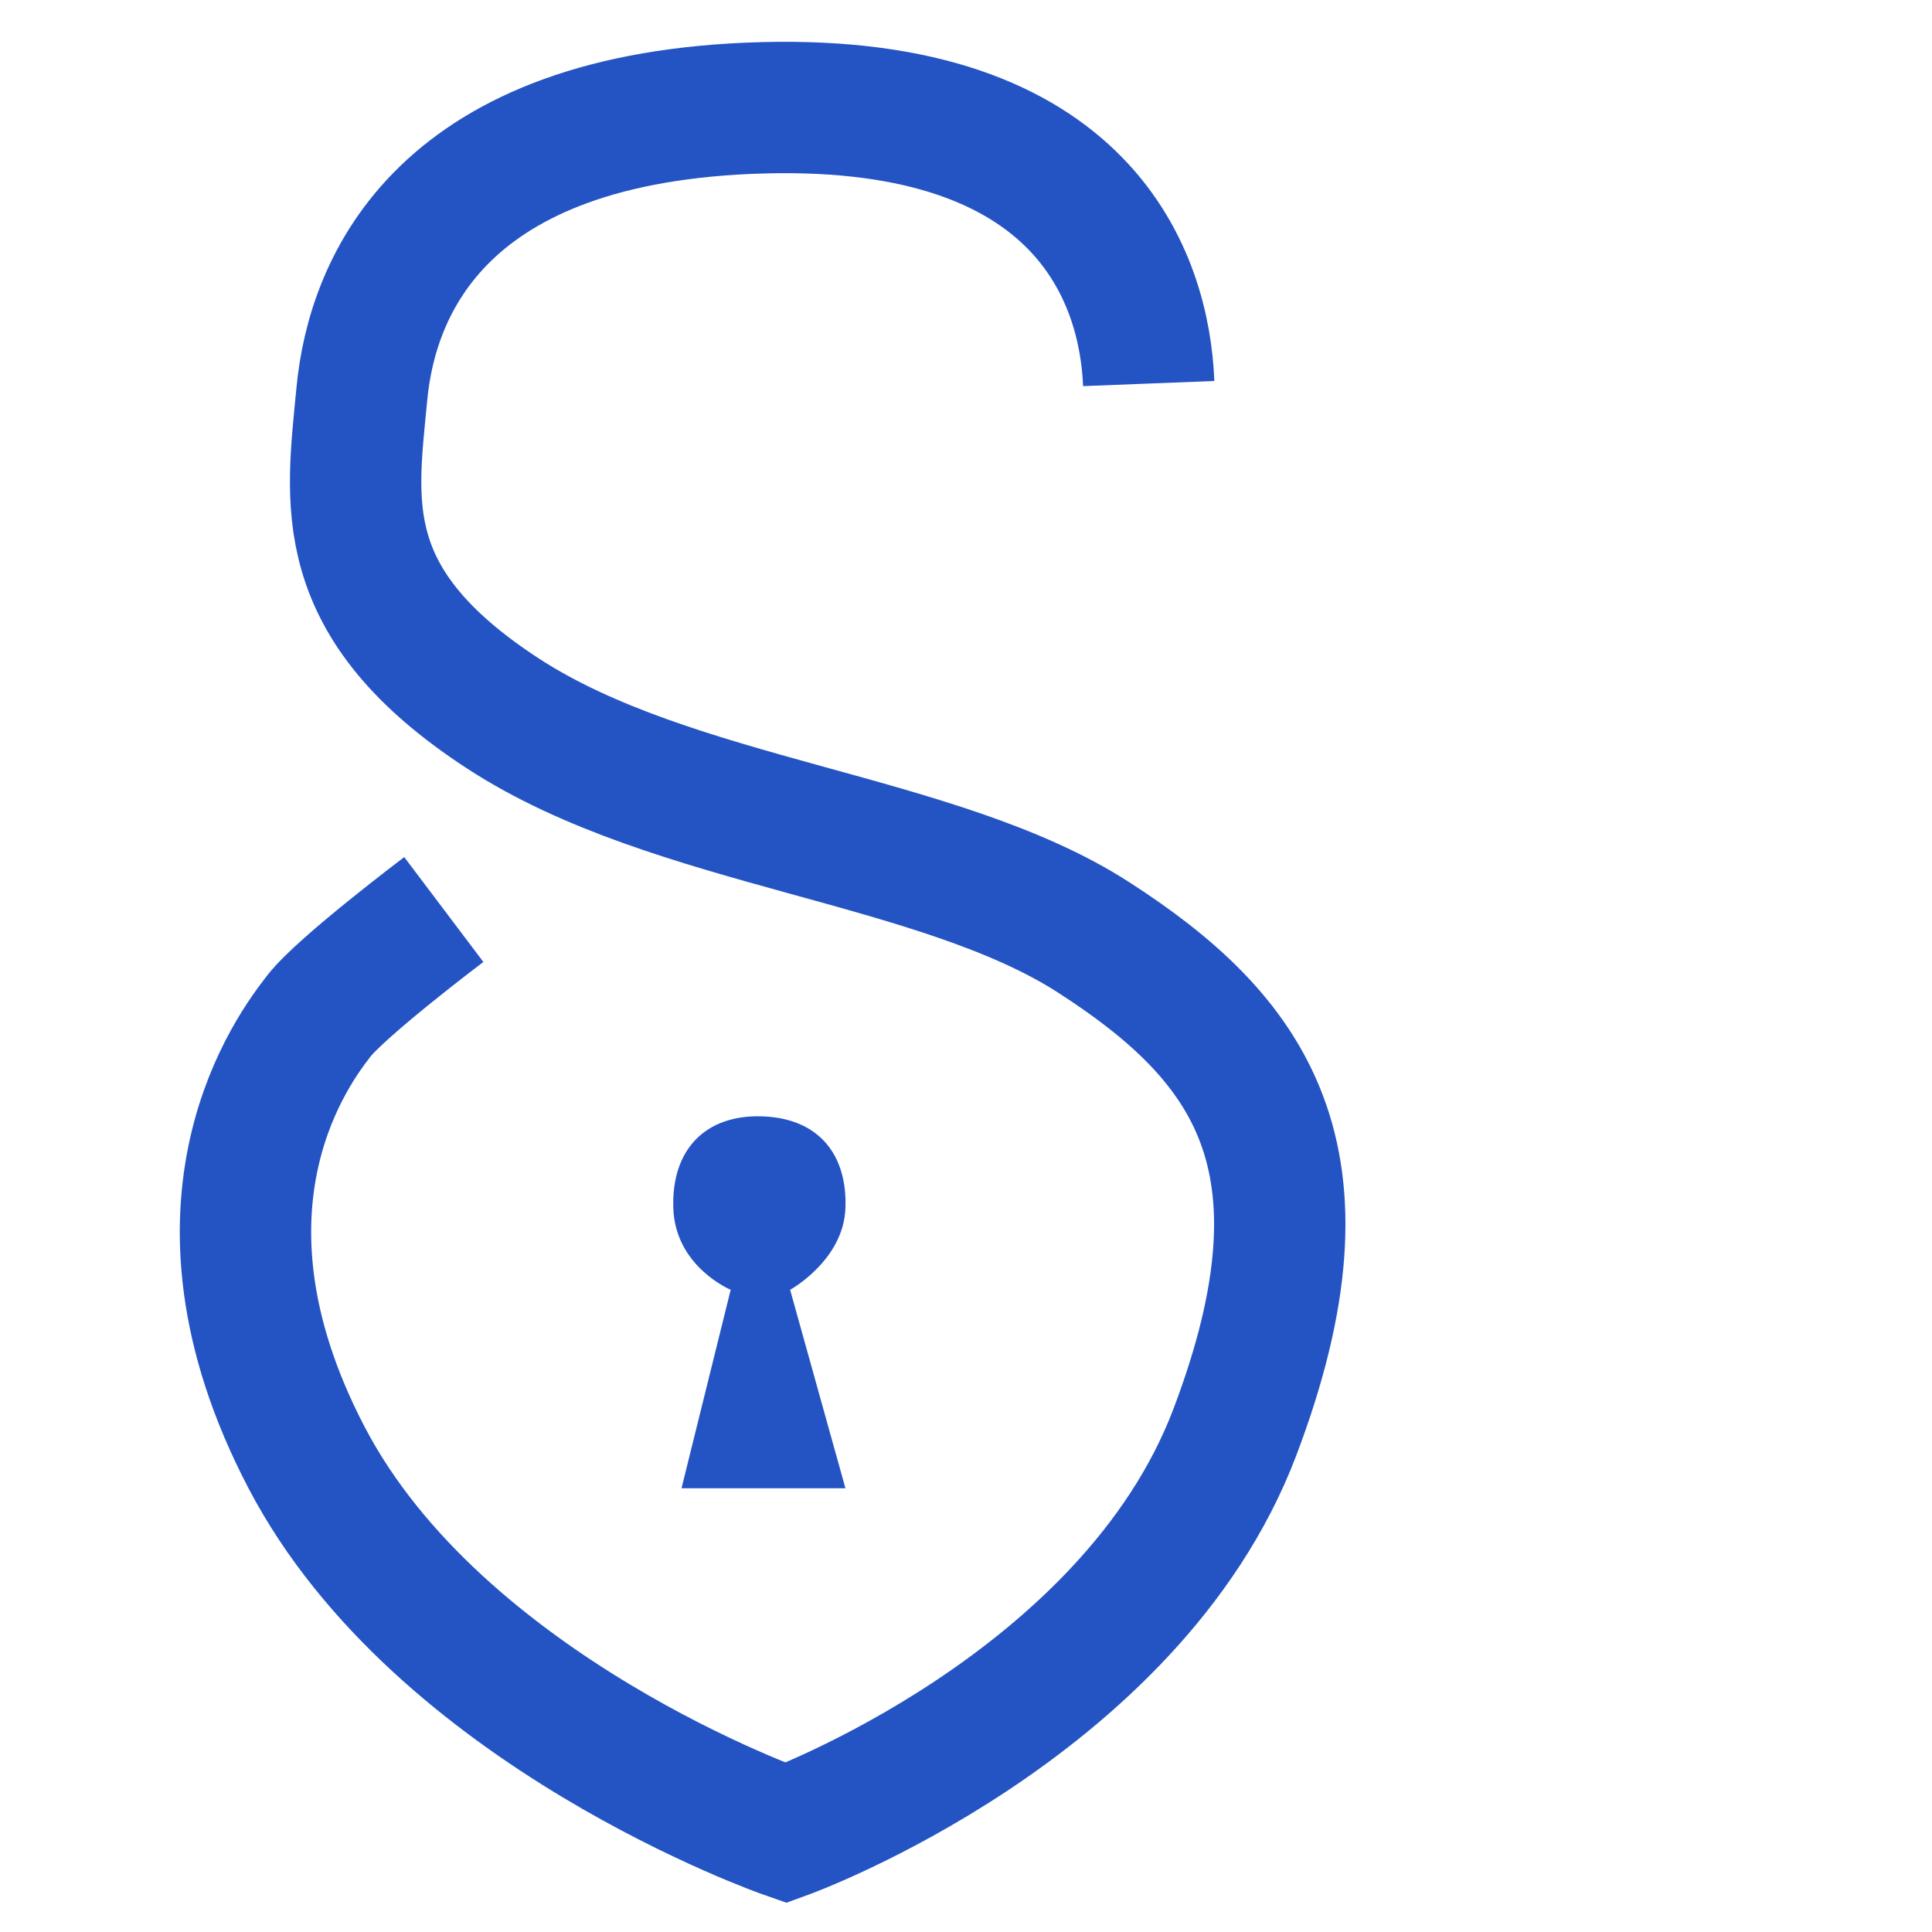
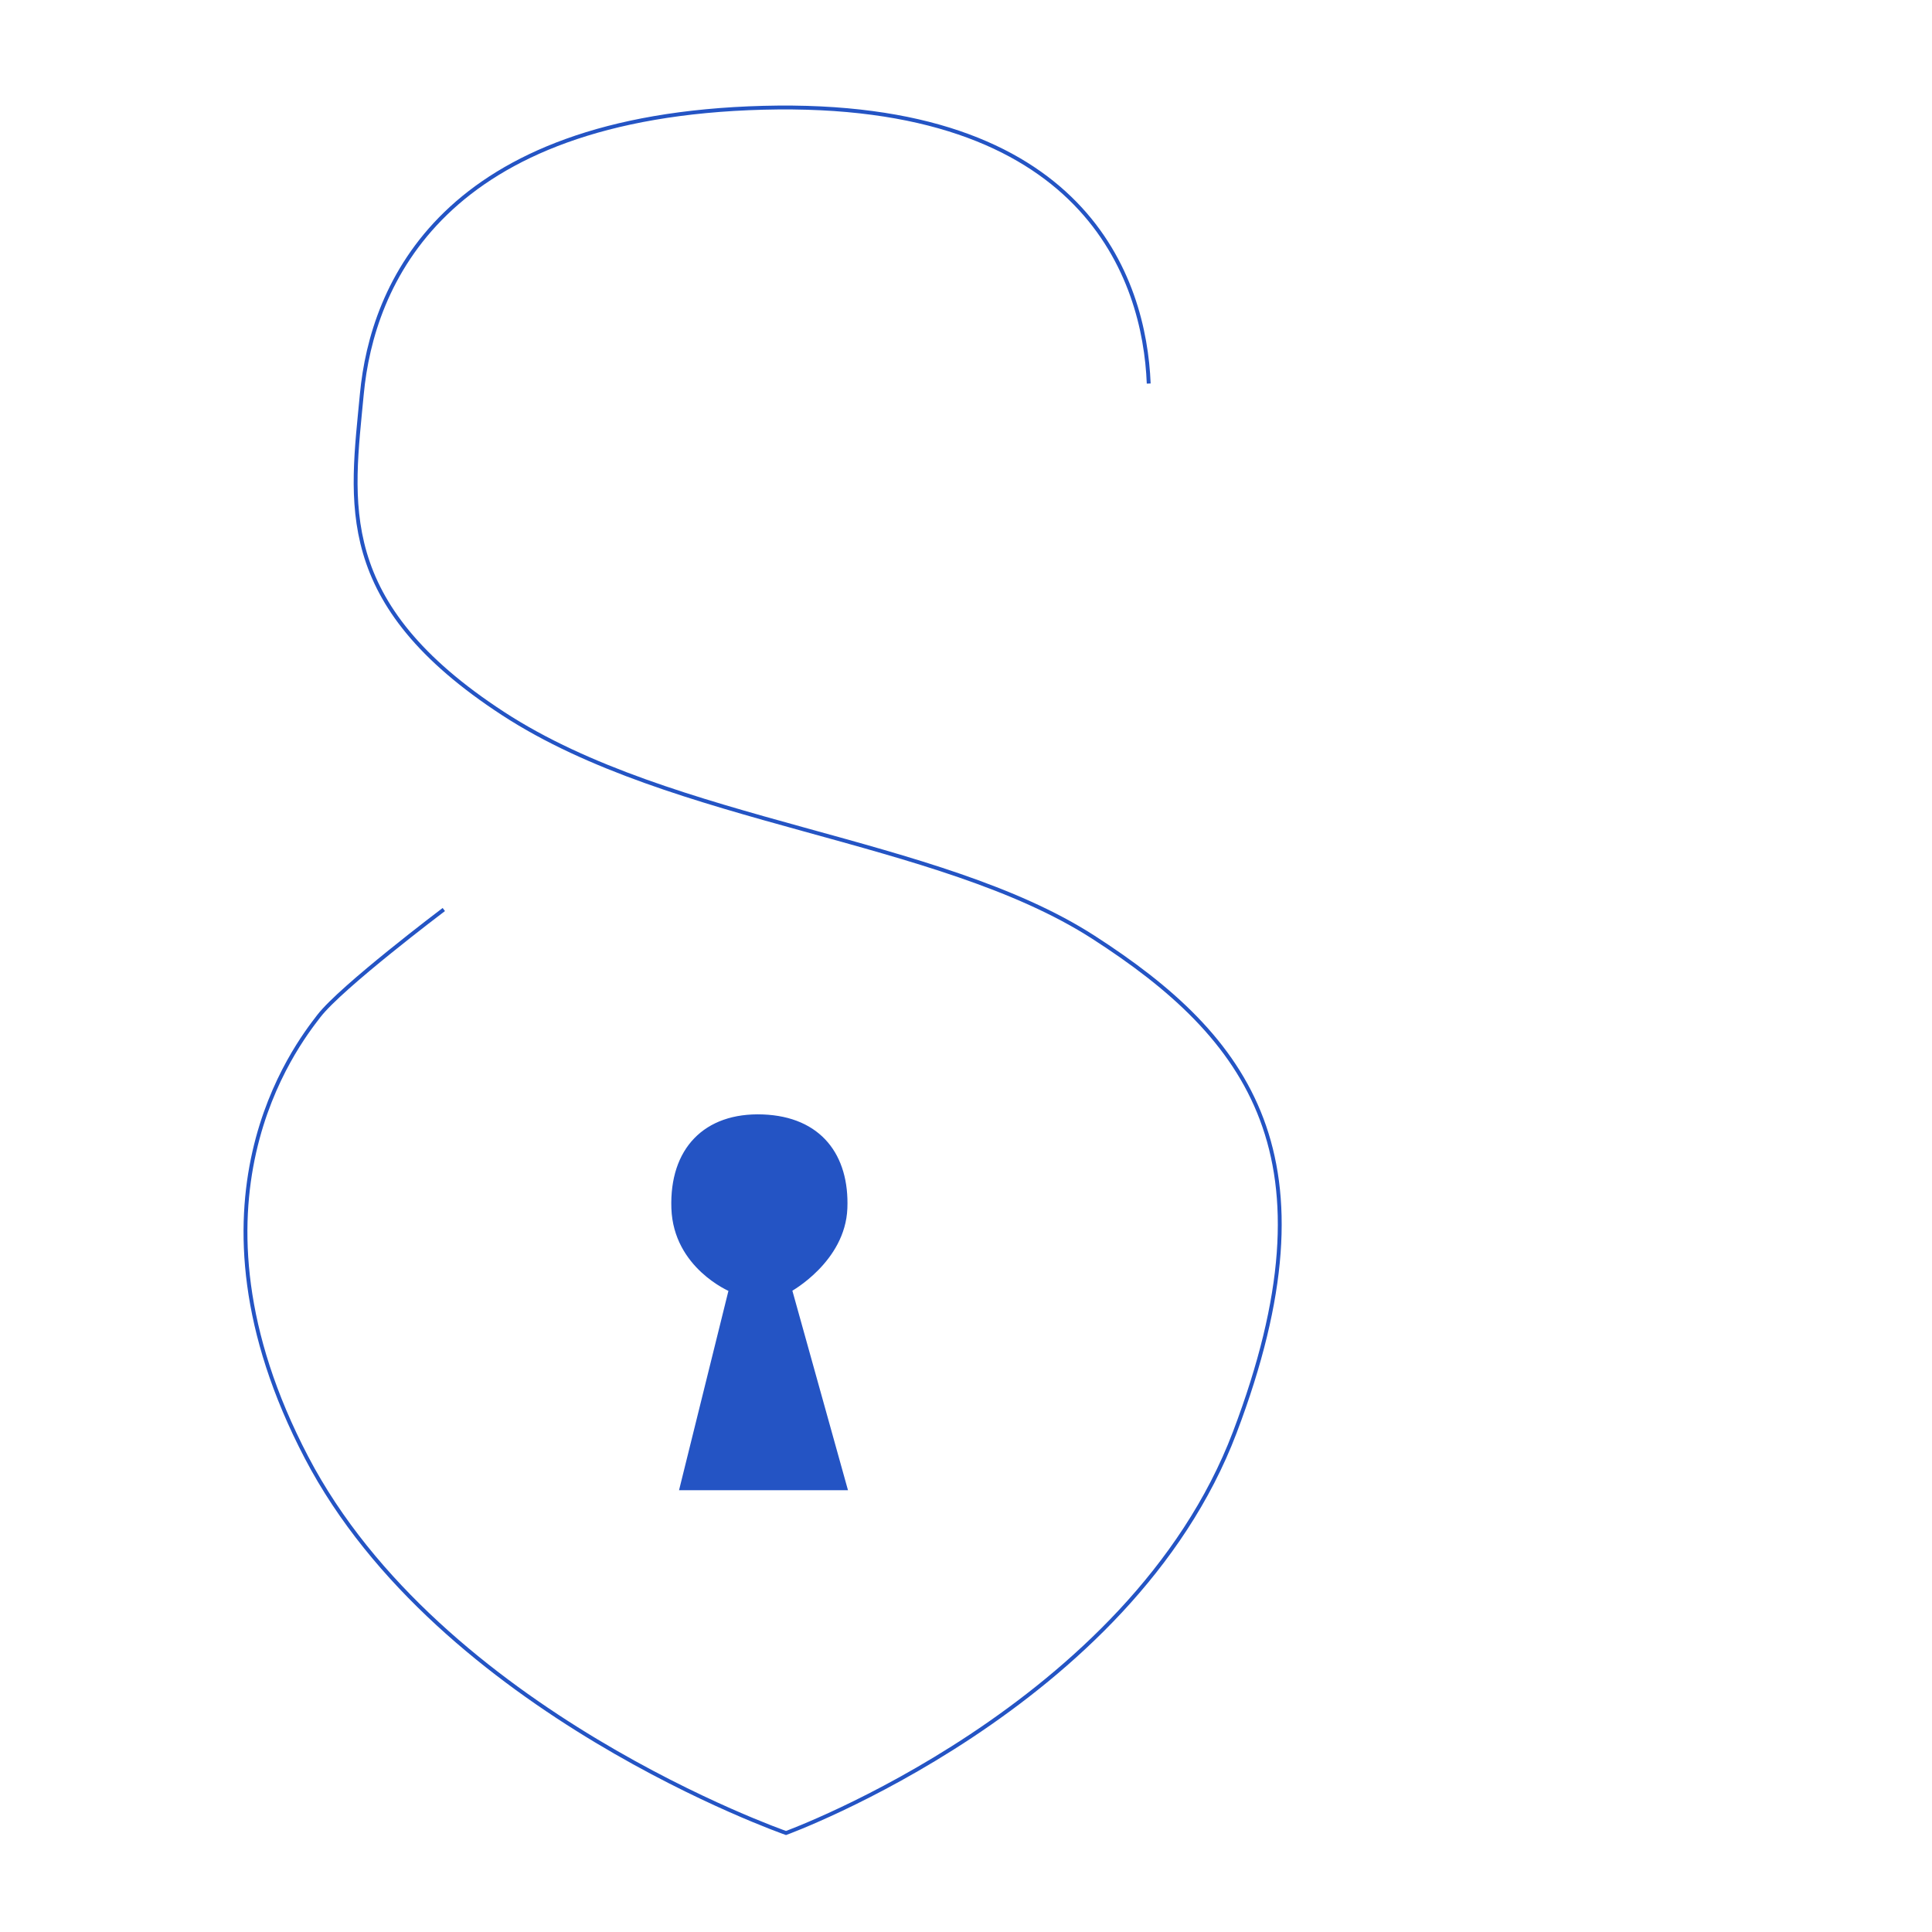
<svg xmlns="http://www.w3.org/2000/svg" version="1.1" width="500" height="500" viewBox="0 0 500 500" xml:space="preserve">
  <defs>
</defs>
  <g transform="matrix(0.9110794 0 0 0.9289434 197.3645 251.0982)" id="Wbkz6S6dnrXMHwP_VQnPo">
-     <path style="stroke: rgb(36,84,196); stroke-width: 34; stroke-dasharray: none; stroke-linecap: butt; stroke-dashoffset: 0; stroke-linejoin: miter; stroke-miterlimit: 4; fill: rgb(255,255,255); fill-opacity: 0; fill-rule: nonzero; opacity: 1;" vector-effect="non-scaling-stroke" transform=" translate(0, 0)" d="M 109.673 -163.448 C 108.509 -192.552 91.629 -242.61 0.244 -240.282 C -91.142 -237.953 -110.932 -190.806 -113.843 -160.538 C -116.753 -130.27 -121.992 -102.331 -73.68 -71.481 C -25.368 -40.631 49.72 -37.139 93.957 -9.199 C 138.195 18.74 163.806 52.068 134.12 128.752 C 104.435 205.436 6.646 240.36 6.646 240.36 C 6.646 240.36 -91.724 206.75 -129.559 135.737 C -167.393 64.724 -132.469 20.919 -126.066 12.77 C -119.663 4.621 -90.56 -16.916 -90.56 -16.916" stroke-linecap="round" />
+     <path style="stroke: rgb(36,84,196); strokeWidth: 34; stroke-dasharray: none; strokeLinecap: butt; stroke-dashoffset: 0; stroke-linejoin: miter; stroke-miterlimit: 4; fill: rgb(255,255,255); fill-opacity: 0; fill-rule: nonzero; opacity: 1;" vector-effect="non-scaling-stroke" transform=" translate(0, 0)" d="M 109.673 -163.448 C 108.509 -192.552 91.629 -242.61 0.244 -240.282 C -91.142 -237.953 -110.932 -190.806 -113.843 -160.538 C -116.753 -130.27 -121.992 -102.331 -73.68 -71.481 C -25.368 -40.631 49.72 -37.139 93.957 -9.199 C 138.195 18.74 163.806 52.068 134.12 128.752 C 104.435 205.436 6.646 240.36 6.646 240.36 C 6.646 240.36 -91.724 206.75 -129.559 135.737 C -167.393 64.724 -132.469 20.919 -126.066 12.77 C -119.663 4.621 -90.56 -16.916 -90.56 -16.916" strokeLinecap="round" />
  </g>
  <g transform="matrix(0.9110794 0 0 0.9289434 196.5282 337.027)" id="ZjAsupvRvluV8OTTdSpK3">
-     <path style="stroke: rgb(36,84,196); stroke-width: 0; stroke-dasharray: none; stroke-linecap: butt; stroke-dashoffset: 0; stroke-linejoin: miter; stroke-miterlimit: 4; fill: rgb(36,84,196); fill-rule: nonzero; opacity: 1;" vector-effect="non-scaling-stroke" transform=" translate(0, 0)" d="M -8.152 -3.48 C -8.152 -3.48 -23.868 -9.883 -24.45 -26.181 C -25.032 -42.479 -15.38 -52.374 0.918 -51.792 C 17.216 -51.21 25.026 -40.733 24.444 -26.181 C 23.862 -11.629 8.728 -3.48 8.728 -3.48 L 24.444 51.817 L -22.121 51.817 z" stroke-linecap="round" />
+     <path style="stroke: rgb(36,84,196); strokeWidth: 0; stroke-dasharray: none; strokeLinecap: butt; stroke-dashoffset: 0; stroke-linejoin: miter; stroke-miterlimit: 4; fill: rgb(36,84,196); fill-rule: nonzero; opacity: 1;" vector-effect="non-scaling-stroke" transform=" translate(0, 0)" d="M -8.152 -3.48 C -8.152 -3.48 -23.868 -9.883 -24.45 -26.181 C -25.032 -42.479 -15.38 -52.374 0.918 -51.792 C 17.216 -51.21 25.026 -40.733 24.444 -26.181 C 23.862 -11.629 8.728 -3.48 8.728 -3.48 L 24.444 51.817 L -22.121 51.817 z" strokeLinecap="round" />
  </g>
</svg>
